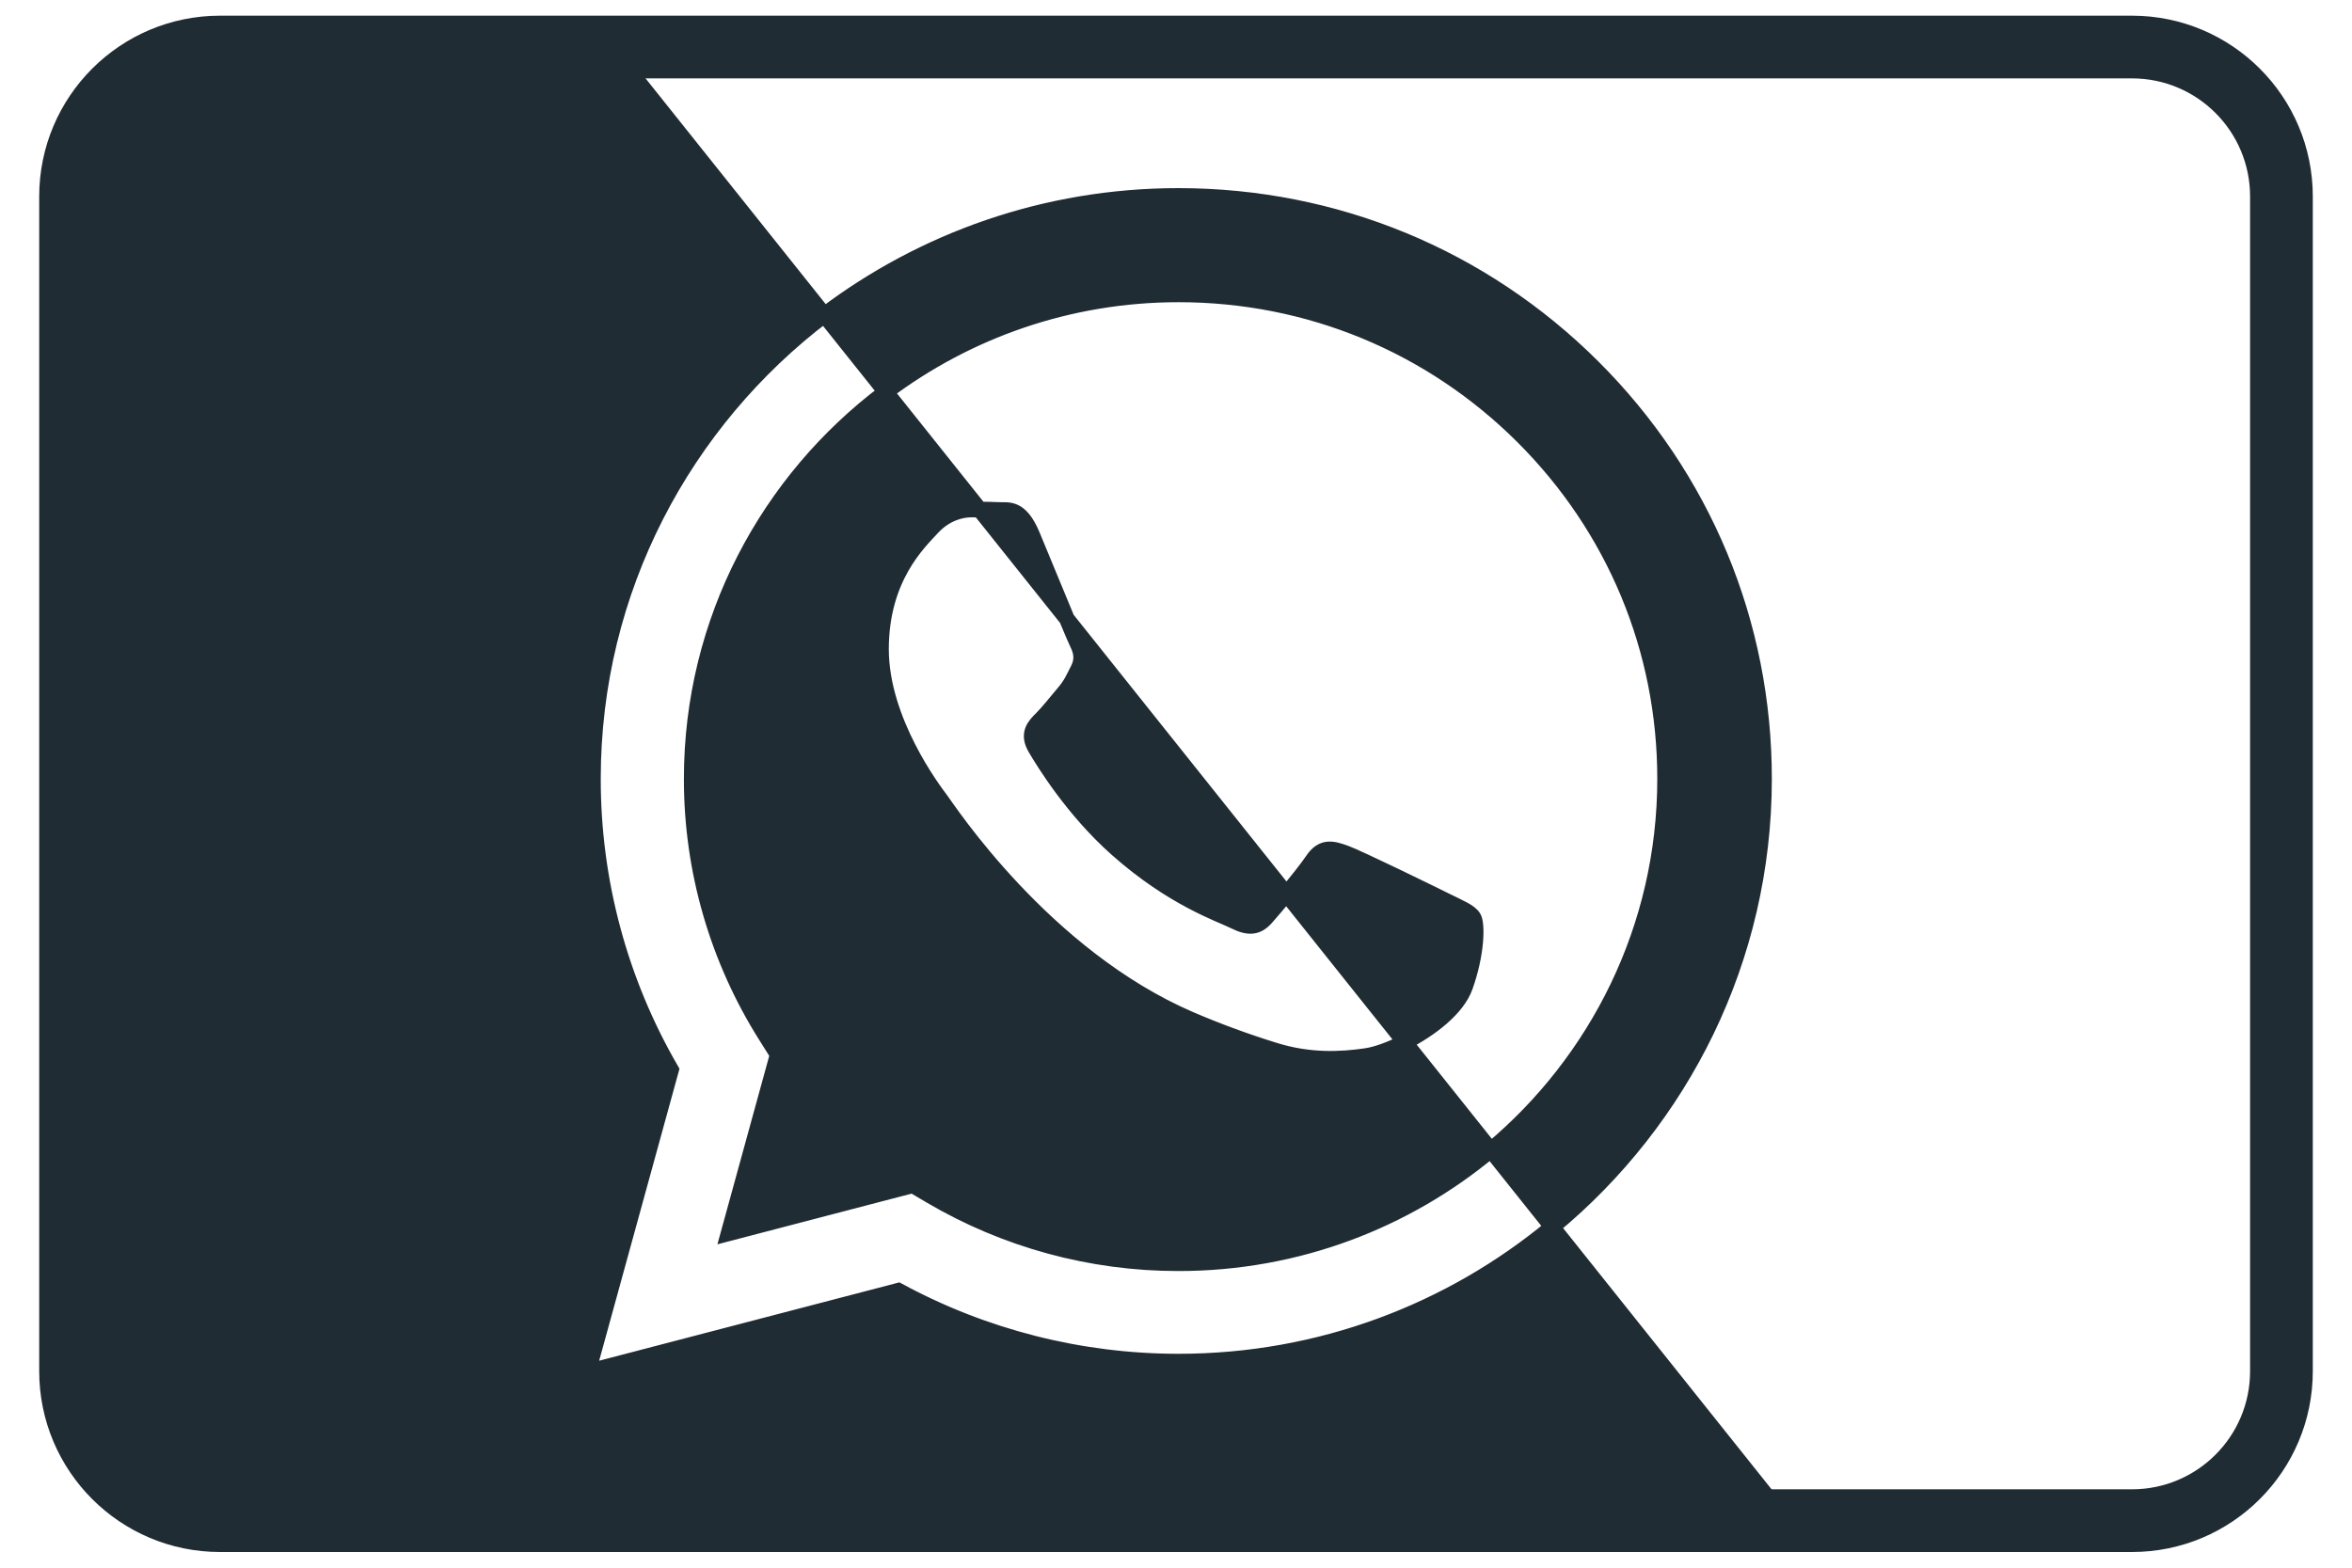
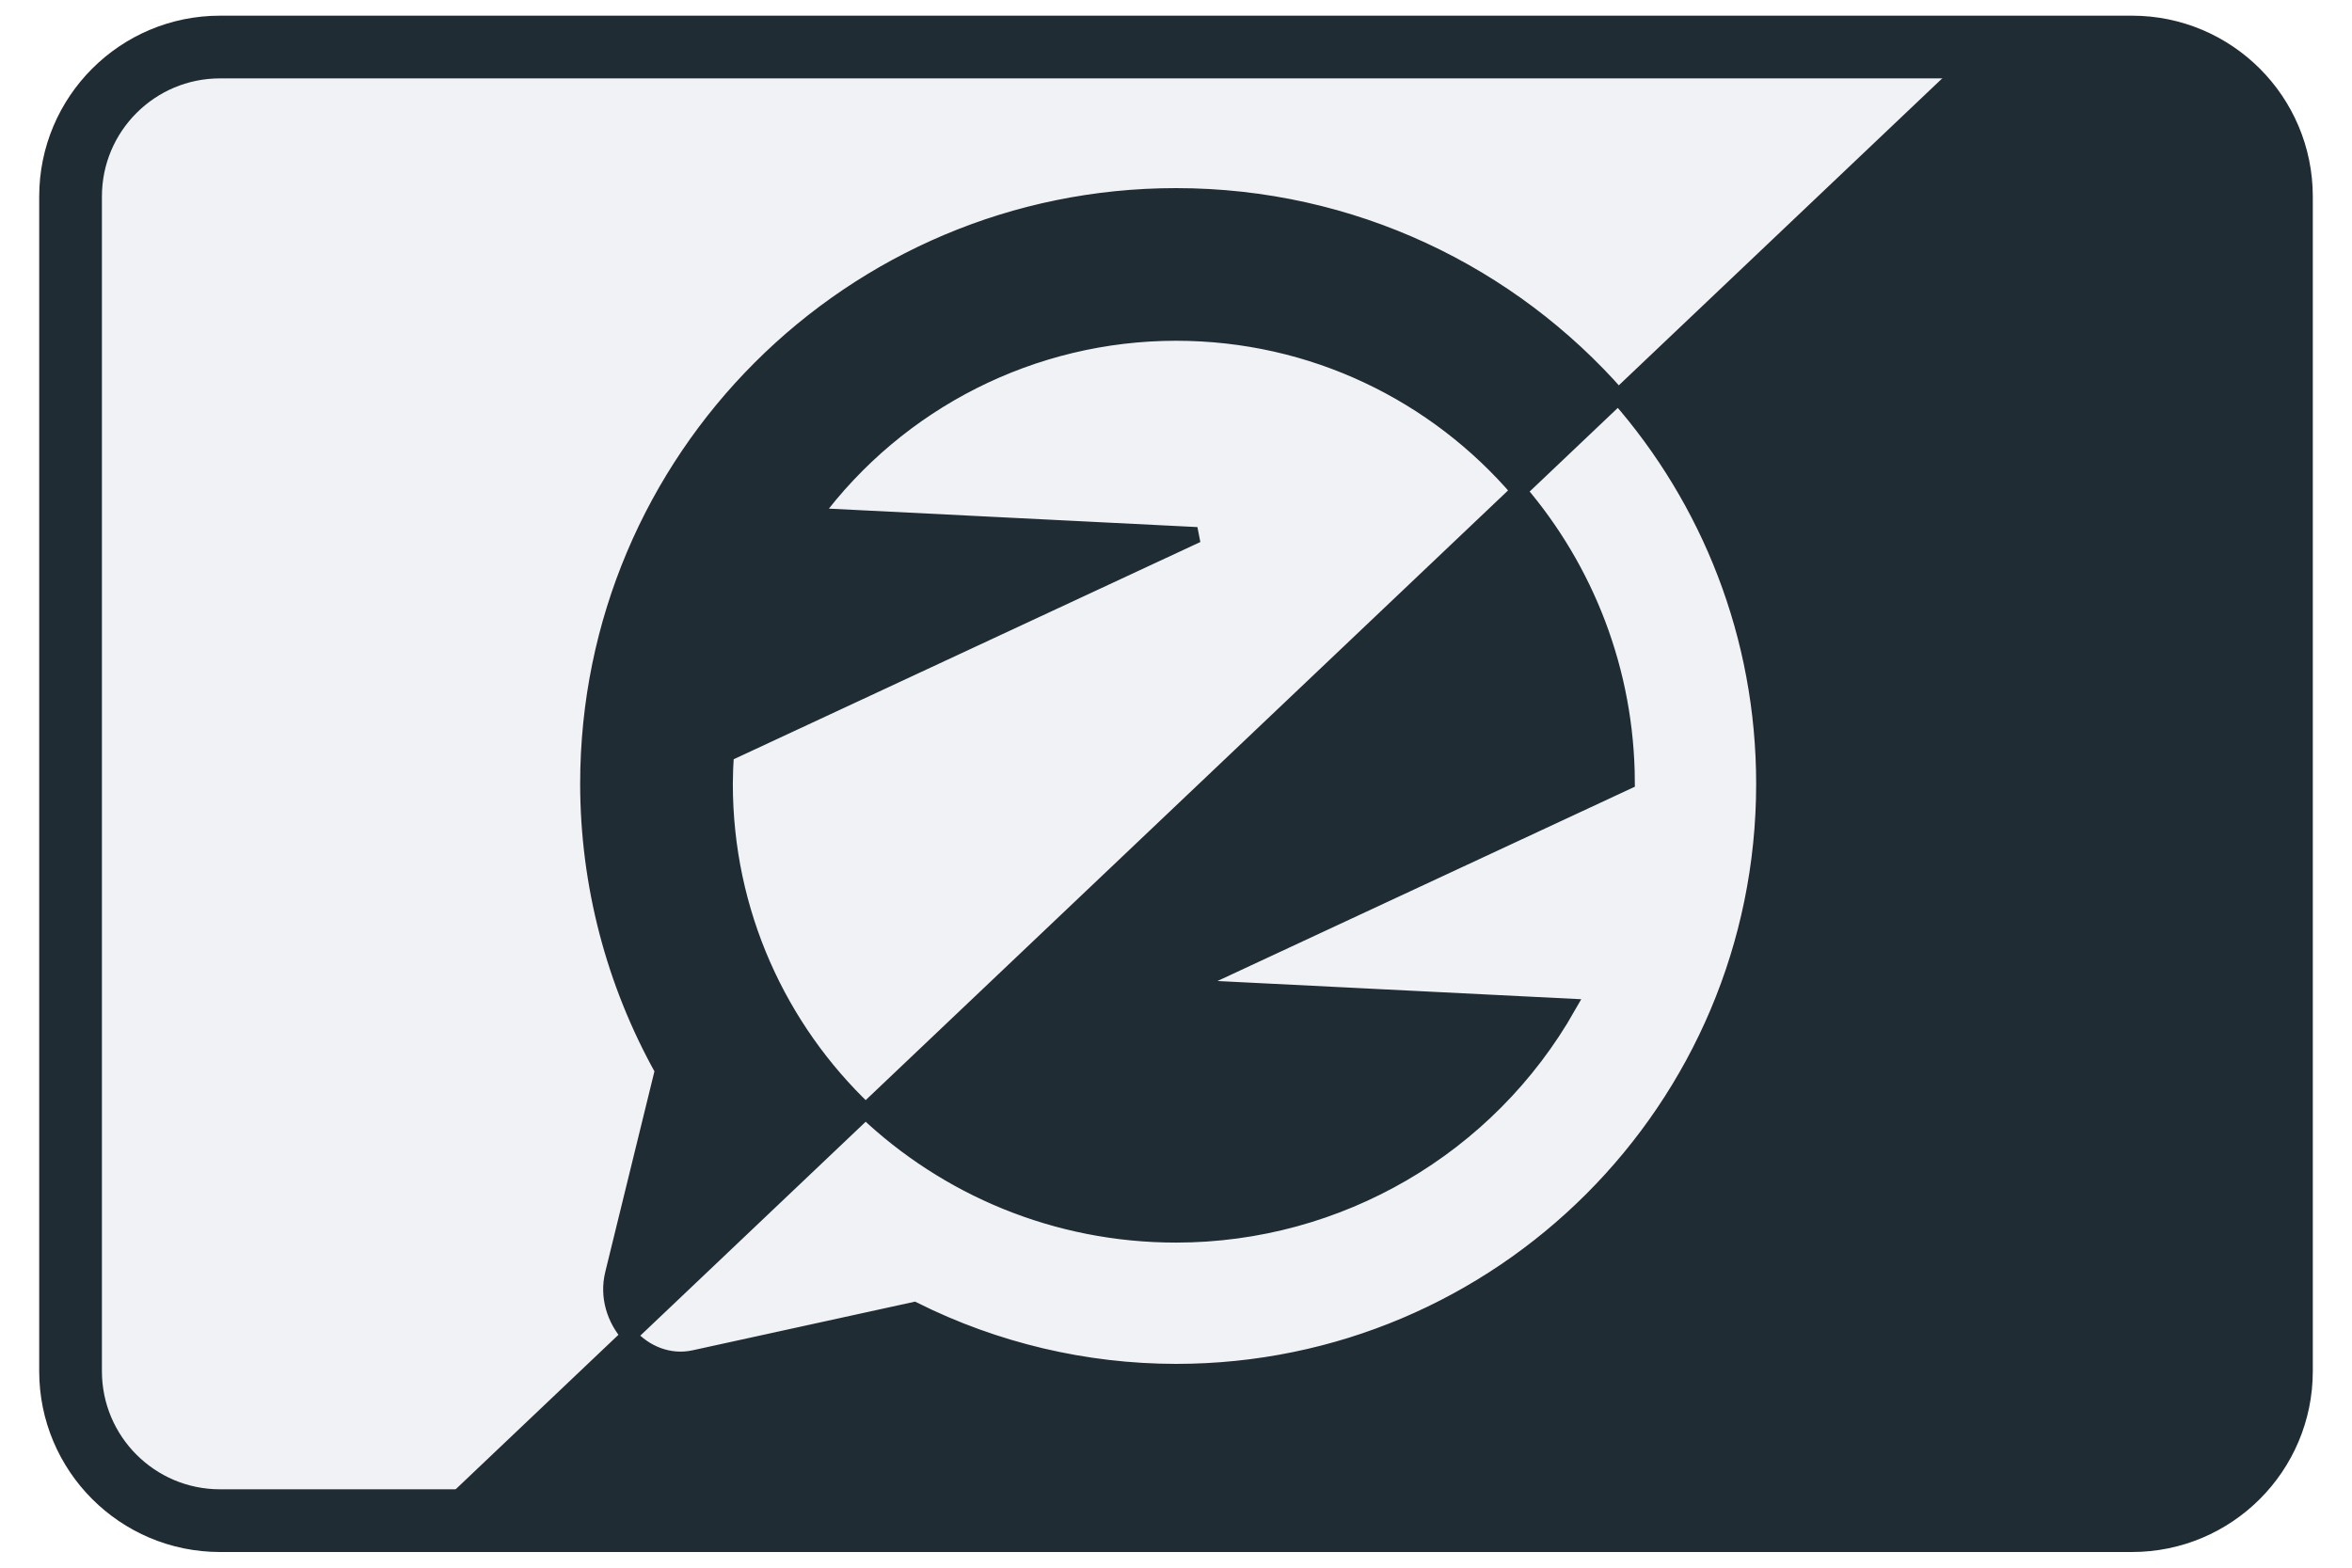
<svg xmlns="http://www.w3.org/2000/svg" viewBox="0 0 150 100">
-   <path d="M 121.073 213.597 C 121.069 224.701 115.303 234.491 106.598 240.159 L 103.164 235.99 C 110.677 231.333 115.688 223.035 115.691 213.596 C 115.693 206.55 112.941 199.93 107.939 194.948 C 102.941 189.966 96.289 187.221 89.217 187.218 C 81.595 187.218 74.715 190.435 69.877 195.576 L 66.444 191.407 C 72.233 185.52 80.301 181.862 89.207 181.862 C 97.729 181.868 105.73 185.169 111.749 191.162 C 117.762 197.158 121.079 205.125 121.073 213.597 Z M 89.207 245.313 L 89.194 245.313 C 83.873 245.309 78.638 243.985 73.963 241.453 L 57.073 245.862 L 61.593 229.428 C 58.798 224.607 57.332 219.137 57.342 213.573 C 57.343 204.954 60.818 197.128 66.444 191.407 L 49.638 171.19 L 18.749 171.392 C 16.123 171.392 10.96 178.269 13.586 178.269 L 13.333 255.989 C 11.499 265.902 30.147 265.096 21.046 263.089 L 125.109 262.634 L 106.598 240.159 C 101.594 243.417 95.618 245.313 89.207 245.313 Z M 62.721 213.573 C 62.711 218.537 64.115 223.4 66.767 227.602 L 67.397 228.599 L 64.723 238.326 L 74.75 235.709 L 75.713 236.279 C 79.796 238.687 84.451 239.958 89.195 239.957 L 89.207 239.957 C 94.325 239.957 99.109 238.504 103.164 235.99 L 97.264 228.827 C 96.38 228.81 95.419 228.683 94.408 228.363 C 92.865 227.885 91.353 227.329 89.869 226.692 C 81.884 223.261 76.667 215.254 76.267 214.728 C 75.872 214.198 73.016 210.43 73.016 206.53 C 73.016 204.084 73.825 202.418 74.609 201.321 L 69.877 195.576 C 65.441 200.29 62.721 206.621 62.721 213.573 Z M 105.261 221.142 C 105.463 221.472 105.463 223.061 104.801 224.91 C 104.134 226.762 100.956 228.448 99.425 228.676 C 98.778 228.773 98.051 228.843 97.264 228.827 L 90.402 220.495 C 91.269 220.925 91.92 221.17 92.257 221.337 C 93.055 221.736 93.516 221.668 93.984 221.142 C 94.445 220.61 95.971 218.827 96.503 218.032 C 97.033 217.238 97.565 217.369 98.295 217.635 C 99.023 217.903 102.94 219.817 103.735 220.214 C 104.531 220.61 105.06 220.811 105.261 221.142 Z M 75.805 199.92 C 76.535 199.126 77.397 198.929 77.924 198.929 C 78.433 198.926 78.945 198.934 79.456 198.957 C 79.938 198.98 80.598 198.772 81.245 200.315 C 81.907 201.903 83.498 205.804 83.699 206.199 C 83.899 206.597 84.033 207.062 83.767 207.588 C 83.499 208.118 83.364 208.446 82.969 208.911 C 82.617 209.321 82.232 209.816 81.898 210.17 L 74.609 201.321 C 75.075 200.668 75.532 200.216 75.805 199.92 Z M 81.774 210.298 C 81.377 210.693 80.961 211.124 81.424 211.915 C 81.889 212.708 83.489 215.306 85.857 217.403 C 87.615 218.966 89.212 219.905 90.402 220.495 L 81.898 210.17 C 81.856 210.215 81.814 210.258 81.774 210.298 Z" class="fill-ffffff" id="path-1" style="stroke-width: 1.596; fill: rgb(32, 44, 51);" />
-   <path style="stroke: rgb(32, 44, 51); fill: rgb(32, 44, 51);" d="M 38.962 3.034 L 52.571 20.09 C 43.612 26.885 37.817 37.613 37.813 49.662 C 37.804 56.183 39.522 62.592 42.797 68.241 L 37.5 87.5 L 57.295 82.333 C 62.772 85.299 68.907 86.853 75.142 86.856 L 75.157 86.856 C 84.21 86.856 92.523 83.63 98.995 78.272 L 114.14 97.253 L 13.355 97.253 C 8.723 98.99 1.988 83.625 4.163 82.809 L 4.491 11.241 C 2.302 7.739 15.434 -0.468 17.623 3.034 Z M 101.574 23.4 C 94.522 16.375 85.147 12.505 75.157 12.5 C 66.678 12.5 58.848 15.33 52.571 20.09 L 56.492 25.004 C 61.692 21.096 68.162 18.777 75.167 18.777 C 83.458 18.778 91.25 21.997 97.111 27.836 C 102.972 33.675 106.197 41.434 106.194 49.688 C 106.191 59.181 101.865 67.687 95.074 73.358 L 98.995 78.272 C 107.237 71.449 112.496 61.169 112.5 49.691 C 112.505 39.762 108.622 30.425 101.574 23.4 Z M 75.157 80.578 L 75.145 80.578 C 69.586 80.579 64.129 79.092 59.346 76.273 L 58.212 75.603 L 46.465 78.67 L 49.599 67.272 L 48.862 66.101 C 45.752 61.177 44.106 55.478 44.116 49.662 C 44.12 39.6 48.982 30.646 56.492 25.004 L 62.474 32.501 C 62.295 32.499 62.116 32.499 61.937 32.5 C 61.317 32.5 60.305 32.732 59.45 33.662 C 58.596 34.592 56.184 36.837 56.184 41.41 C 56.184 45.98 59.527 50.397 59.994 51.015 C 60.462 51.633 66.574 61.015 75.934 65.037 C 77.672 65.781 79.447 66.434 81.253 66.993 C 83.488 67.702 85.522 67.6 87.132 67.362 C 87.776 67.266 88.67 66.949 89.587 66.482 L 95.074 73.358 C 89.68 77.862 82.73 80.578 75.157 80.578 Z M 92.182 57.444 C 91.249 56.979 86.662 54.735 85.806 54.422 C 84.95 54.112 84.33 53.958 83.707 54.887 C 83.368 55.395 82.681 56.249 82.038 57.02 L 89.587 66.482 C 91.222 65.648 92.932 64.337 93.43 62.947 C 94.207 60.777 94.207 58.92 93.972 58.532 C 93.737 58.142 93.114 57.91 92.182 57.444 Z M 80.752 58.529 C 80.207 59.149 79.664 59.227 78.73 58.762 C 77.797 58.297 74.791 57.317 71.229 54.152 C 68.454 51.692 66.582 48.648 66.037 47.719 C 65.494 46.79 65.979 46.288 66.447 45.825 C 66.867 45.408 67.381 44.741 67.847 44.197 C 68.312 43.655 68.468 43.267 68.78 42.649 C 69.091 42.029 68.937 41.487 68.702 41.022 C 68.625 40.869 68.372 40.273 68.039 39.475 L 82.038 57.02 C 81.503 57.663 81 58.248 80.752 58.529 Z M 65.826 34.127 C 65.067 32.316 64.298 32.562 63.727 32.533 C 63.31 32.516 62.892 32.505 62.474 32.501 L 68.039 39.475 C 67.359 37.846 66.347 35.375 65.826 34.127 Z" />
-   <rect width="141" height="94" style="stroke-linecap: round; stroke-miterlimit: 11; stroke-width: 4px; fill: none; stroke: rgb(32, 44, 51);" ry="9.534" rx="9.534" x="4.5" y="3" />
+   <rect width="141" height="94" style="stroke-linecap: round; stroke-miterlimit: 11; stroke-width: 4px; stroke: rgb(32, 44, 51); fill: rgb(240, 242, 245);" ry="9.534" rx="9.534" x="4.5" y="3" />
+   <path style="stroke: rgb(32, 44, 51); fill: rgb(32, 44, 51);" d="M 139.413 2.888 L 146.196 11.609 L 145.808 90.68 L 139.219 97.076 L 27.395 97.269 L 40.121 85.188 C 41.129 86.323 42.677 86.972 44.272 86.623 L 58.293 83.555 C 63.482 86.144 69.201 87.495 75 87.5 C 95.711 87.5 112.5 70.711 112.5 50 C 112.5 40.537 108.995 31.893 103.213 25.295 L 126.816 2.888 Z M 75 12.5 C 54.289 12.5 37.5 29.289 37.5 50 C 37.506 56.396 39.147 62.685 42.269 68.267 L 39.466 79.706 L 39.088 81.25 C 38.73 82.709 39.2 84.151 40.121 85.188 L 55.206 70.868 C 49.682 65.627 46.237 58.215 46.237 50 C 46.24 49.368 46.263 48.736 46.308 48.105 L 76.341 34.121 L 51.886 32.896 C 57.307 25.566 65.883 21.239 75.001 21.236 C 83.752 21.236 91.594 25.145 96.87 31.316 L 103.213 25.295 C 96.339 17.452 86.248 12.5 75 12.5 Z M 103.763 49.865 L 75.604 62.976 L 100.009 64.198 C 94.901 73.199 85.351 78.761 75.001 78.763 C 67.331 78.763 60.363 75.761 55.206 70.868 L 96.87 31.316 C 101.14 36.309 103.73 42.783 103.763 49.865 Z" />
</svg>
